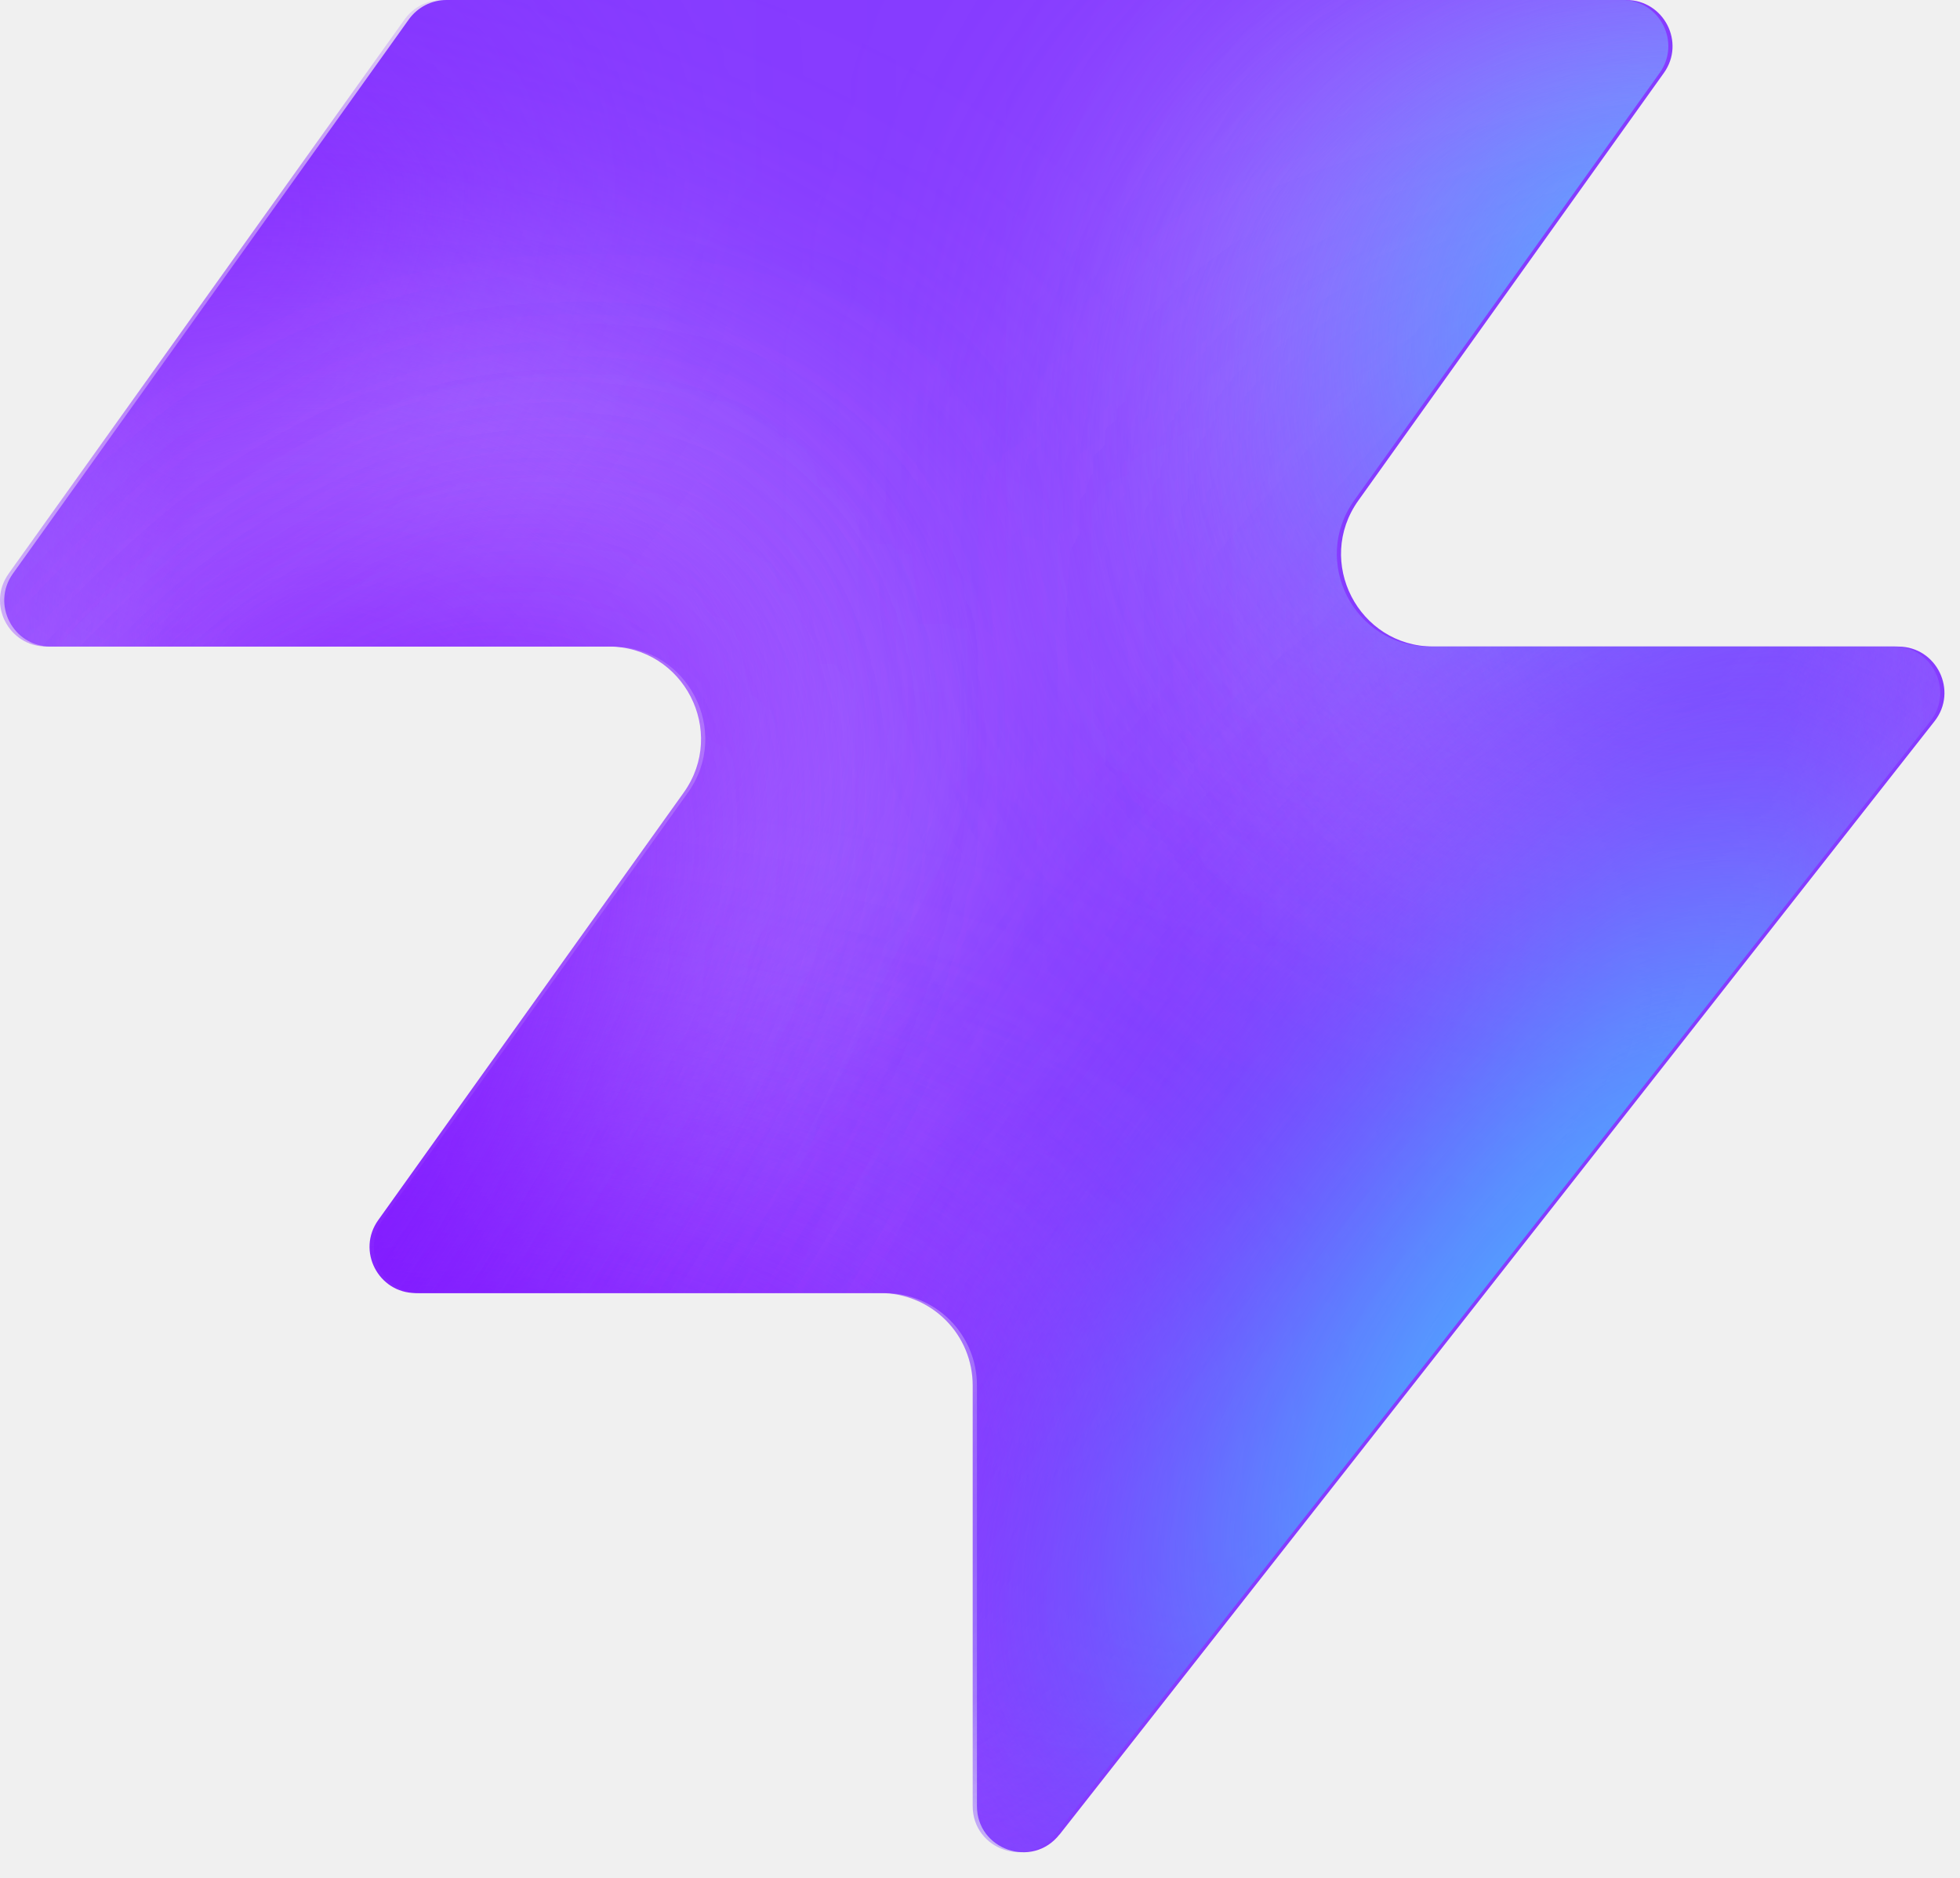
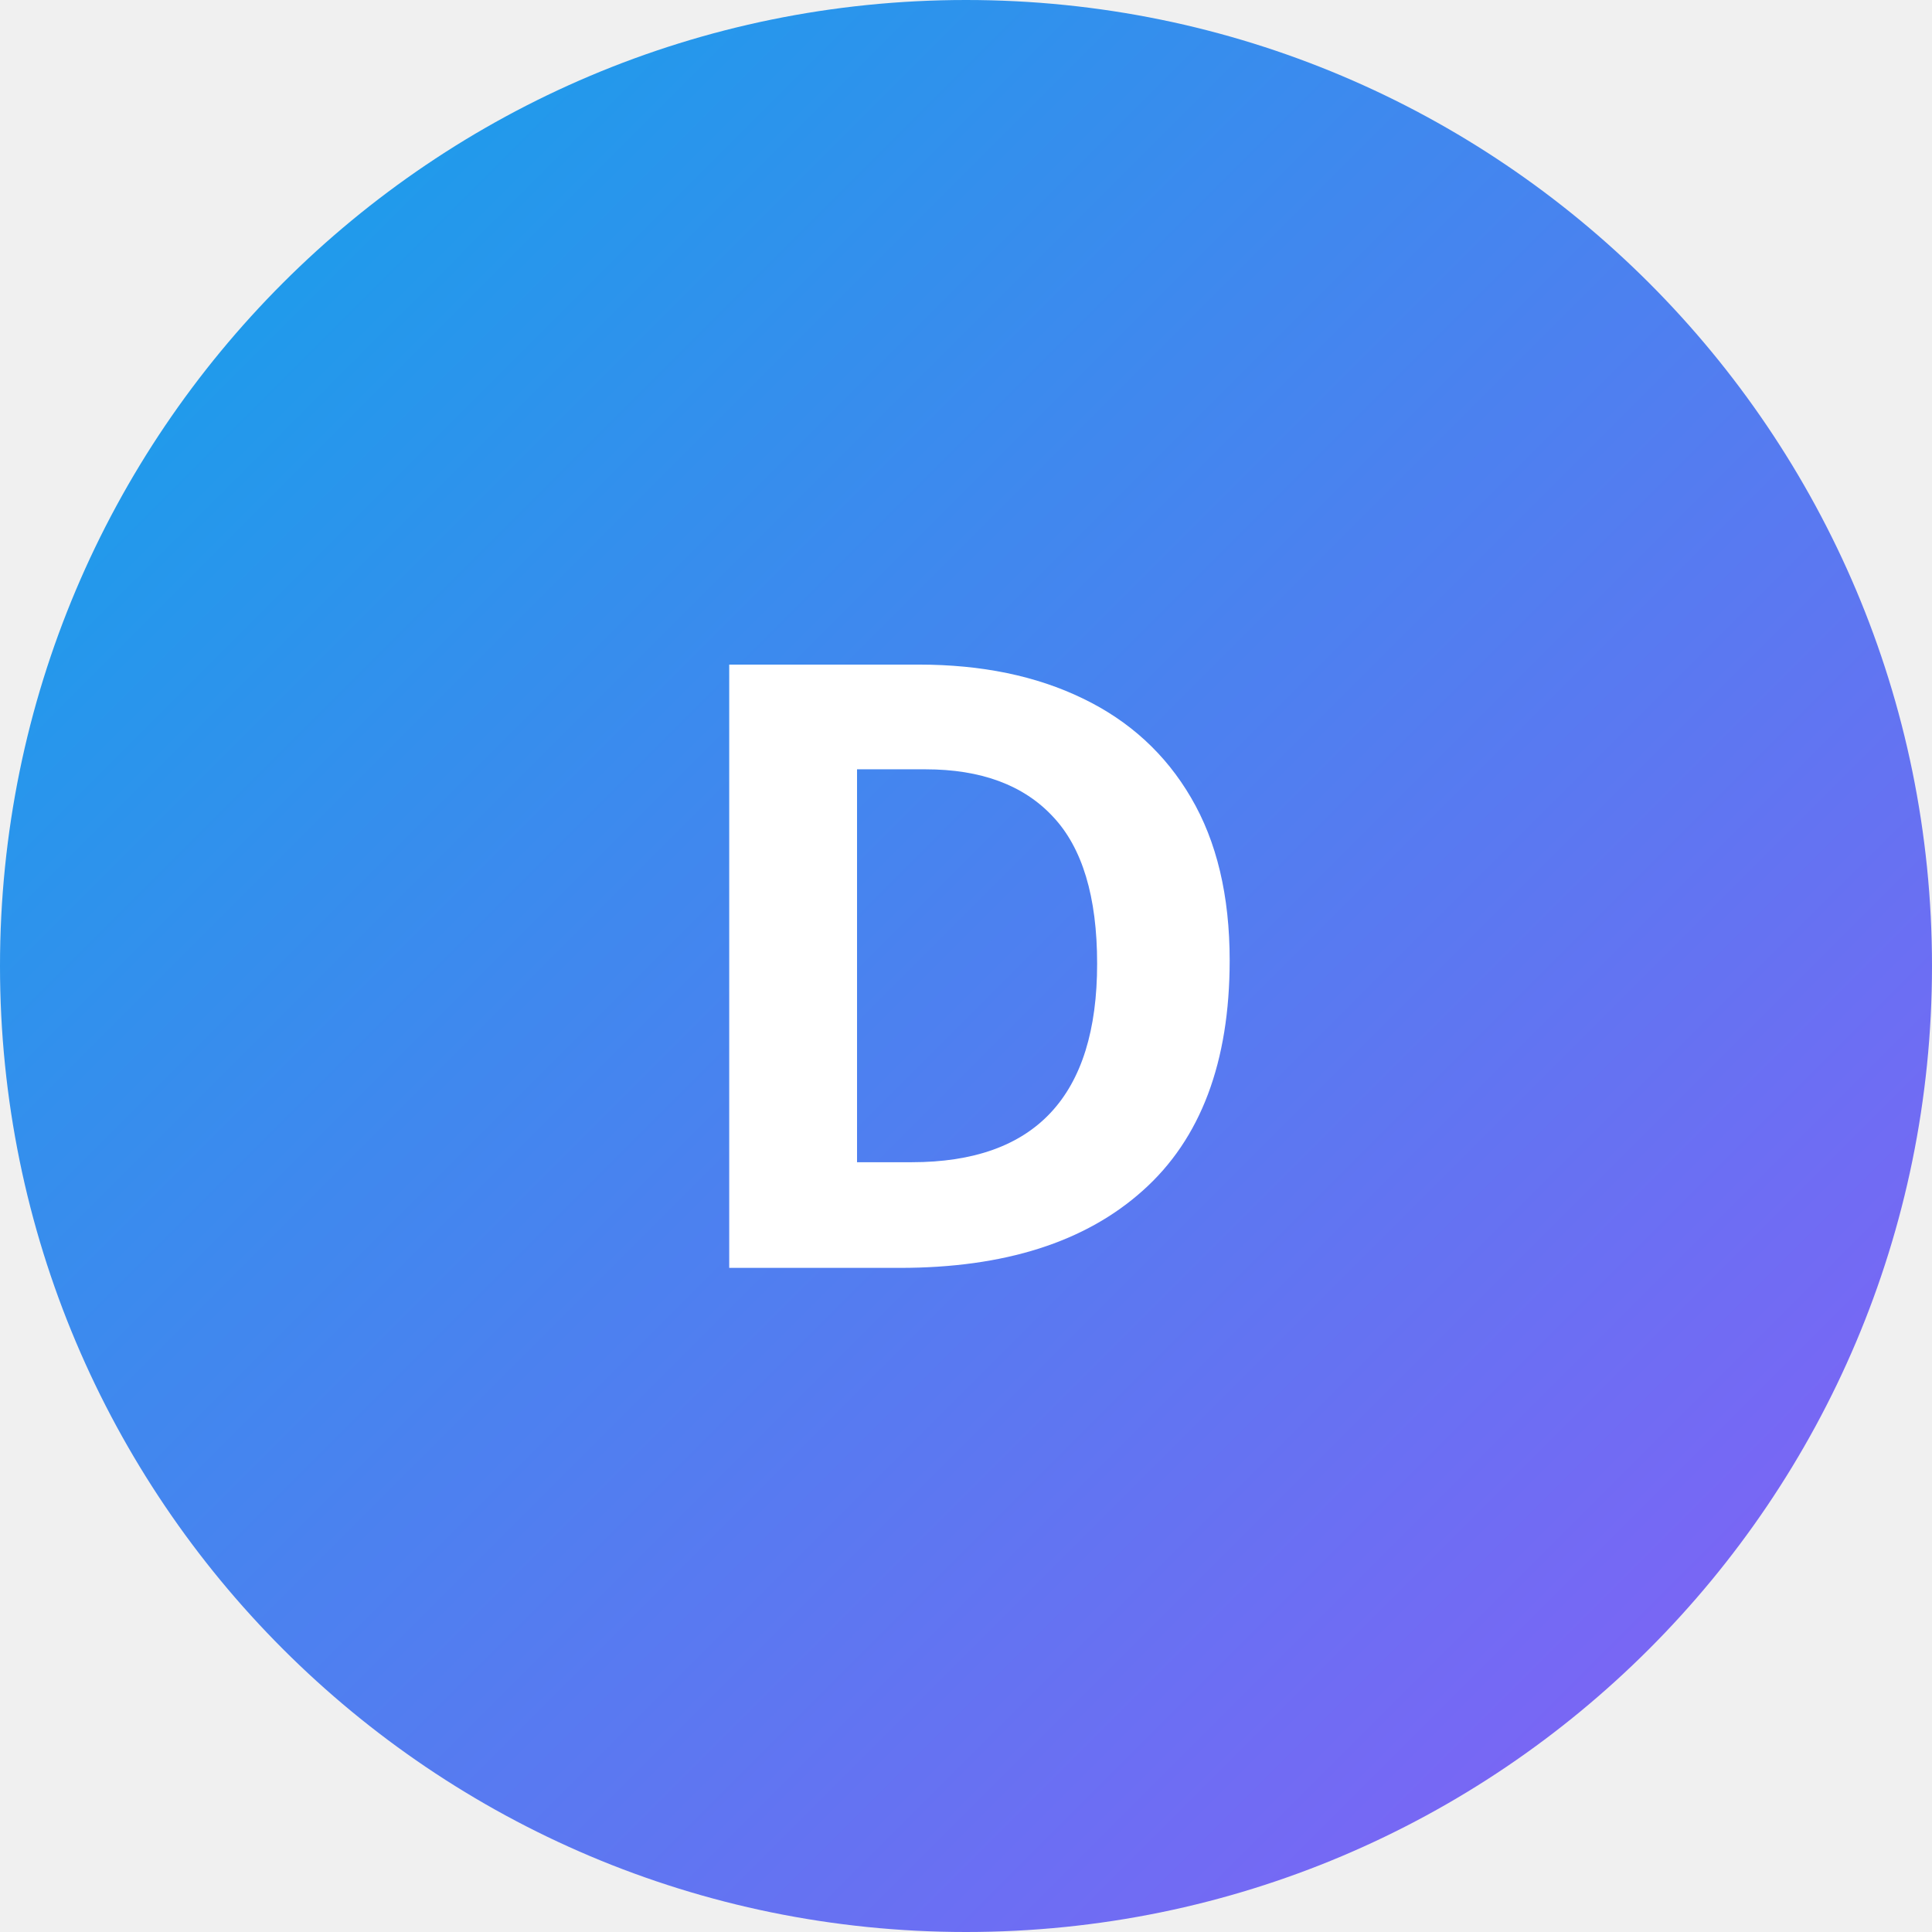
- <svg xmlns="http://www.w3.org/2000/svg" width="48" height="46" fill="none" viewBox="0 0 48 46">
-   <path fill="#863bff" d="M25.946 44.938c-.664.845-2.021.375-2.021-.698V33.937a2.26 2.26 0 0 0-2.262-2.262H10.287c-.92 0-1.456-1.04-.92-1.788l7.48-10.471c1.07-1.497 0-3.578-1.842-3.578H1.237c-.92 0-1.456-1.04-.92-1.788L10.013.474c.214-.297.556-.474.92-.474h28.894c.92 0 1.456 1.04.92 1.788l-7.48 10.471c-1.07 1.498 0 3.579 1.842 3.579h11.377c.943 0 1.473 1.088.89 1.83L25.947 44.94z" style="fill:#863bff;fill:color(display-p3 .525 .23 1);fill-opacity:1" />
-   <mask id="a" width="48" height="46" x="0" y="0" maskUnits="userSpaceOnUse" style="mask-type:alpha">
-     <path fill="#000" d="M25.842 44.938c-.664.844-2.021.375-2.021-.698V33.937a2.26 2.26 0 0 0-2.262-2.262H10.183c-.92 0-1.456-1.04-.92-1.788l7.48-10.471c1.07-1.498 0-3.579-1.842-3.579H1.133c-.92 0-1.456-1.04-.92-1.787L9.91.473c.214-.297.556-.474.92-.474h28.894c.92 0 1.456 1.04.92 1.788l-7.48 10.471c-1.07 1.498 0 3.578 1.842 3.578h11.377c.943 0 1.473 1.088.89 1.832L25.843 44.94z" style="fill:#000;fill-opacity:1" />
-   </mask>
-   <g mask="url(#a)">
-     <g filter="url(#b)">
-       <ellipse cx="5.508" cy="14.704" fill="#ede6ff" rx="5.508" ry="14.704" style="fill:#ede6ff;fill:color(display-p3 .927 .903 1);fill-opacity:1" transform="matrix(.00324 1 1 -.00324 -4.47 31.516)" />
-     </g>
-     <g filter="url(#c)">
-       <ellipse cx="10.399" cy="29.851" fill="#ede6ff" rx="10.399" ry="29.851" style="fill:#ede6ff;fill:color(display-p3 .927 .903 1);fill-opacity:1" transform="matrix(.00324 1 1 -.00324 -39.328 7.883)" />
-     </g>
-     <g filter="url(#d)">
-       <ellipse cx="5.508" cy="30.487" fill="#7e14ff" rx="5.508" ry="30.487" style="fill:#7e14ff;fill:color(display-p3 .492 .077 1);fill-opacity:1" transform="rotate(89.814 -25.913 -14.639)scale(1 -1)" />
-     </g>
-     <g filter="url(#e)">
-       <ellipse cx="5.508" cy="30.599" fill="#7e14ff" rx="5.508" ry="30.599" style="fill:#7e14ff;fill:color(display-p3 .492 .077 1);fill-opacity:1" transform="rotate(89.814 -32.644 -3.334)scale(1 -1)" />
-     </g>
-     <g filter="url(#f)">
-       <ellipse cx="5.508" cy="30.599" fill="#7e14ff" rx="5.508" ry="30.599" style="fill:#7e14ff;fill:color(display-p3 .492 .077 1);fill-opacity:1" transform="matrix(.00324 1 1 -.00324 -34.34 30.47)" />
-     </g>
-     <g filter="url(#g)">
-       <ellipse cx="14.072" cy="22.078" fill="#ede6ff" rx="14.072" ry="22.078" style="fill:#ede6ff;fill:color(display-p3 .927 .903 1);fill-opacity:1" transform="rotate(93.35 24.506 48.493)scale(-1 1)" />
-     </g>
-     <g filter="url(#h)">
-       <ellipse cx="3.47" cy="21.501" fill="#7e14ff" rx="3.47" ry="21.501" style="fill:#7e14ff;fill:color(display-p3 .492 .077 1);fill-opacity:1" transform="rotate(89.009 28.708 47.59)scale(-1 1)" />
-     </g>
-     <g filter="url(#i)">
-       <ellipse cx="3.47" cy="21.501" fill="#7e14ff" rx="3.47" ry="21.501" style="fill:#7e14ff;fill:color(display-p3 .492 .077 1);fill-opacity:1" transform="rotate(89.009 28.708 47.59)scale(-1 1)" />
-     </g>
-     <g filter="url(#j)">
-       <ellipse cx=".387" cy="8.972" fill="#7e14ff" rx="4.407" ry="29.108" style="fill:#7e14ff;fill:color(display-p3 .492 .077 1);fill-opacity:1" transform="rotate(39.51 .387 8.972)" />
-     </g>
-     <g filter="url(#k)">
-       <ellipse cx="47.523" cy="-6.092" fill="#7e14ff" rx="4.407" ry="29.108" style="fill:#7e14ff;fill:color(display-p3 .492 .077 1);fill-opacity:1" transform="rotate(37.892 47.523 -6.092)" />
-     </g>
-     <g filter="url(#l)">
-       <ellipse cx="41.412" cy="6.333" fill="#47bfff" rx="5.971" ry="9.665" style="fill:#47bfff;fill:color(display-p3 .28 .748 1);fill-opacity:1" transform="rotate(37.892 41.412 6.333)" />
-     </g>
-     <g filter="url(#m)">
-       <ellipse cx="-1.879" cy="38.332" fill="#7e14ff" rx="4.407" ry="29.108" style="fill:#7e14ff;fill:color(display-p3 .492 .077 1);fill-opacity:1" transform="rotate(37.892 -1.88 38.332)" />
-     </g>
-     <g filter="url(#n)">
-       <ellipse cx="-1.879" cy="38.332" fill="#7e14ff" rx="4.407" ry="29.108" style="fill:#7e14ff;fill:color(display-p3 .492 .077 1);fill-opacity:1" transform="rotate(37.892 -1.88 38.332)" />
-     </g>
-     <g filter="url(#o)">
-       <ellipse cx="35.651" cy="29.907" fill="#7e14ff" rx="4.407" ry="29.108" style="fill:#7e14ff;fill:color(display-p3 .492 .077 1);fill-opacity:1" transform="rotate(37.892 35.651 29.907)" />
-     </g>
-     <g filter="url(#p)">
-       <ellipse cx="38.418" cy="32.4" fill="#47bfff" rx="5.971" ry="15.297" style="fill:#47bfff;fill:color(display-p3 .28 .748 1);fill-opacity:1" transform="rotate(37.892 38.418 32.4)" />
-     </g>
-   </g>
+ <svg xmlns="http://www.w3.org/2000/svg" viewBox="0 0 64 64" fill="none">
+   <circle cx="32" cy="32" r="32" fill="url(#g1)" />
+   <text x="32" y="42" text-anchor="middle" font-family="Outfit, sans-serif" font-size="28" font-weight="900" fill="white">D</text>
  <defs>
-     <filter id="b" width="60.045" height="41.654" x="-19.77" y="16.149" color-interpolation-filters="sRGB" filterUnits="userSpaceOnUse">
-       <feFlood flood-opacity="0" result="BackgroundImageFix" />
-       <feBlend in="SourceGraphic" in2="BackgroundImageFix" result="shape" />
-       <feGaussianBlur result="effect1_foregroundBlur_2002_17158" stdDeviation="7.659" />
-     </filter>
-     <filter id="c" width="90.34" height="51.437" x="-54.613" y="-7.533" color-interpolation-filters="sRGB" filterUnits="userSpaceOnUse">
-       <feFlood flood-opacity="0" result="BackgroundImageFix" />
-       <feBlend in="SourceGraphic" in2="BackgroundImageFix" result="shape" />
-       <feGaussianBlur result="effect1_foregroundBlur_2002_17158" stdDeviation="7.659" />
-     </filter>
-     <filter id="d" width="79.355" height="29.4" x="-49.64" y="2.03" color-interpolation-filters="sRGB" filterUnits="userSpaceOnUse">
-       <feFlood flood-opacity="0" result="BackgroundImageFix" />
-       <feBlend in="SourceGraphic" in2="BackgroundImageFix" result="shape" />
-       <feGaussianBlur result="effect1_foregroundBlur_2002_17158" stdDeviation="4.596" />
-     </filter>
-     <filter id="e" width="79.579" height="29.4" x="-45.045" y="20.029" color-interpolation-filters="sRGB" filterUnits="userSpaceOnUse">
-       <feFlood flood-opacity="0" result="BackgroundImageFix" />
-       <feBlend in="SourceGraphic" in2="BackgroundImageFix" result="shape" />
-       <feGaussianBlur result="effect1_foregroundBlur_2002_17158" stdDeviation="4.596" />
-     </filter>
-     <filter id="f" width="79.579" height="29.4" x="-43.513" y="21.178" color-interpolation-filters="sRGB" filterUnits="userSpaceOnUse">
-       <feFlood flood-opacity="0" result="BackgroundImageFix" />
-       <feBlend in="SourceGraphic" in2="BackgroundImageFix" result="shape" />
-       <feGaussianBlur result="effect1_foregroundBlur_2002_17158" stdDeviation="4.596" />
-     </filter>
-     <filter id="g" width="74.749" height="58.852" x="15.756" y="-17.901" color-interpolation-filters="sRGB" filterUnits="userSpaceOnUse">
-       <feFlood flood-opacity="0" result="BackgroundImageFix" />
-       <feBlend in="SourceGraphic" in2="BackgroundImageFix" result="shape" />
-       <feGaussianBlur result="effect1_foregroundBlur_2002_17158" stdDeviation="7.659" />
-     </filter>
-     <filter id="h" width="61.377" height="25.362" x="23.548" y="2.284" color-interpolation-filters="sRGB" filterUnits="userSpaceOnUse">
-       <feFlood flood-opacity="0" result="BackgroundImageFix" />
-       <feBlend in="SourceGraphic" in2="BackgroundImageFix" result="shape" />
-       <feGaussianBlur result="effect1_foregroundBlur_2002_17158" stdDeviation="4.596" />
-     </filter>
-     <filter id="i" width="61.377" height="25.362" x="23.548" y="2.284" color-interpolation-filters="sRGB" filterUnits="userSpaceOnUse">
-       <feFlood flood-opacity="0" result="BackgroundImageFix" />
-       <feBlend in="SourceGraphic" in2="BackgroundImageFix" result="shape" />
-       <feGaussianBlur result="effect1_foregroundBlur_2002_17158" stdDeviation="4.596" />
-     </filter>
-     <filter id="j" width="56.045" height="63.649" x="-27.636" y="-22.853" color-interpolation-filters="sRGB" filterUnits="userSpaceOnUse">
-       <feFlood flood-opacity="0" result="BackgroundImageFix" />
-       <feBlend in="SourceGraphic" in2="BackgroundImageFix" result="shape" />
-       <feGaussianBlur result="effect1_foregroundBlur_2002_17158" stdDeviation="4.596" />
-     </filter>
-     <filter id="k" width="54.814" height="64.646" x="20.116" y="-38.415" color-interpolation-filters="sRGB" filterUnits="userSpaceOnUse">
-       <feFlood flood-opacity="0" result="BackgroundImageFix" />
-       <feBlend in="SourceGraphic" in2="BackgroundImageFix" result="shape" />
-       <feGaussianBlur result="effect1_foregroundBlur_2002_17158" stdDeviation="4.596" />
-     </filter>
-     <filter id="l" width="33.541" height="35.313" x="24.641" y="-11.323" color-interpolation-filters="sRGB" filterUnits="userSpaceOnUse">
-       <feFlood flood-opacity="0" result="BackgroundImageFix" />
-       <feBlend in="SourceGraphic" in2="BackgroundImageFix" result="shape" />
-       <feGaussianBlur result="effect1_foregroundBlur_2002_17158" stdDeviation="4.596" />
-     </filter>
-     <filter id="m" width="54.814" height="64.646" x="-29.286" y="6.009" color-interpolation-filters="sRGB" filterUnits="userSpaceOnUse">
-       <feFlood flood-opacity="0" result="BackgroundImageFix" />
-       <feBlend in="SourceGraphic" in2="BackgroundImageFix" result="shape" />
-       <feGaussianBlur result="effect1_foregroundBlur_2002_17158" stdDeviation="4.596" />
-     </filter>
-     <filter id="n" width="54.814" height="64.646" x="-29.286" y="6.009" color-interpolation-filters="sRGB" filterUnits="userSpaceOnUse">
-       <feFlood flood-opacity="0" result="BackgroundImageFix" />
-       <feBlend in="SourceGraphic" in2="BackgroundImageFix" result="shape" />
-       <feGaussianBlur result="effect1_foregroundBlur_2002_17158" stdDeviation="4.596" />
-     </filter>
-     <filter id="o" width="54.814" height="64.646" x="8.244" y="-2.416" color-interpolation-filters="sRGB" filterUnits="userSpaceOnUse">
-       <feFlood flood-opacity="0" result="BackgroundImageFix" />
-       <feBlend in="SourceGraphic" in2="BackgroundImageFix" result="shape" />
-       <feGaussianBlur result="effect1_foregroundBlur_2002_17158" stdDeviation="4.596" />
-     </filter>
-     <filter id="p" width="39.409" height="43.623" x="18.713" y="10.588" color-interpolation-filters="sRGB" filterUnits="userSpaceOnUse">
-       <feFlood flood-opacity="0" result="BackgroundImageFix" />
-       <feBlend in="SourceGraphic" in2="BackgroundImageFix" result="shape" />
-       <feGaussianBlur result="effect1_foregroundBlur_2002_17158" stdDeviation="4.596" />
-     </filter>
+     <linearGradient id="g1" x1="0" y1="0" x2="64" y2="64" gradientUnits="userSpaceOnUse">
+       <stop offset="0%" stop-color="#0ea5e9" />
+       <stop offset="100%" stop-color="#8b5cf6" />
+     </linearGradient>
  </defs>
</svg>
